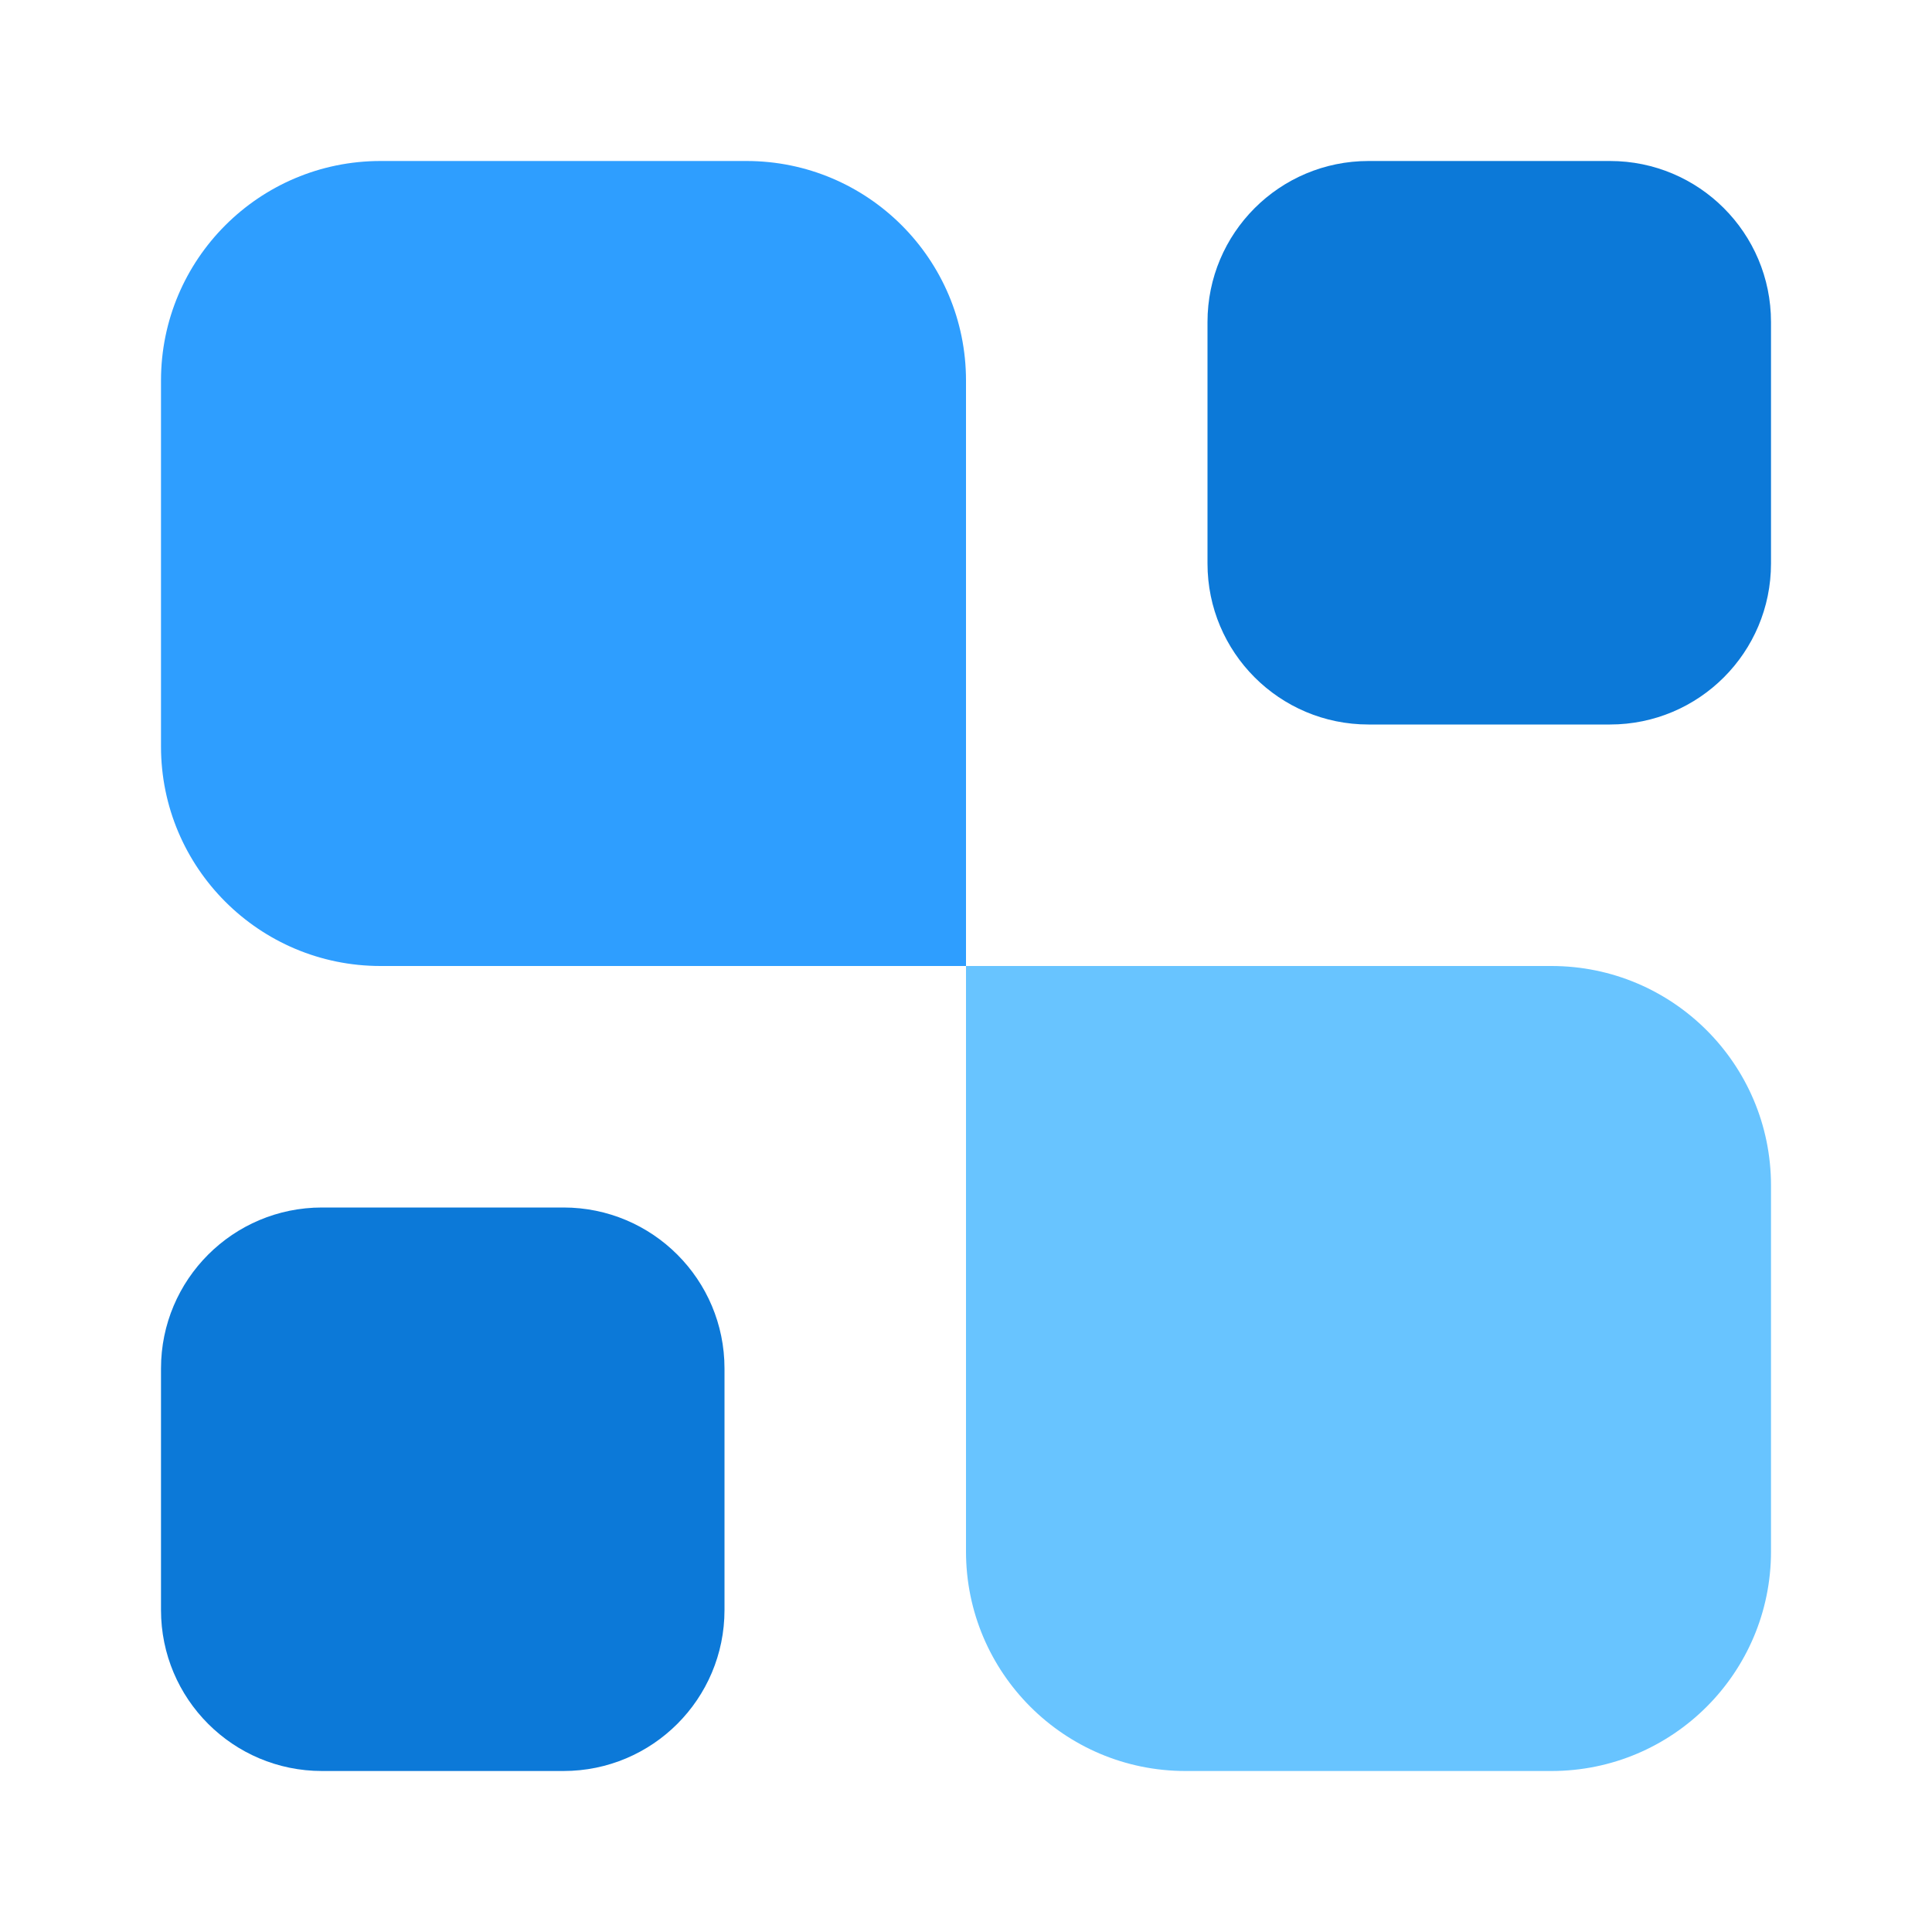
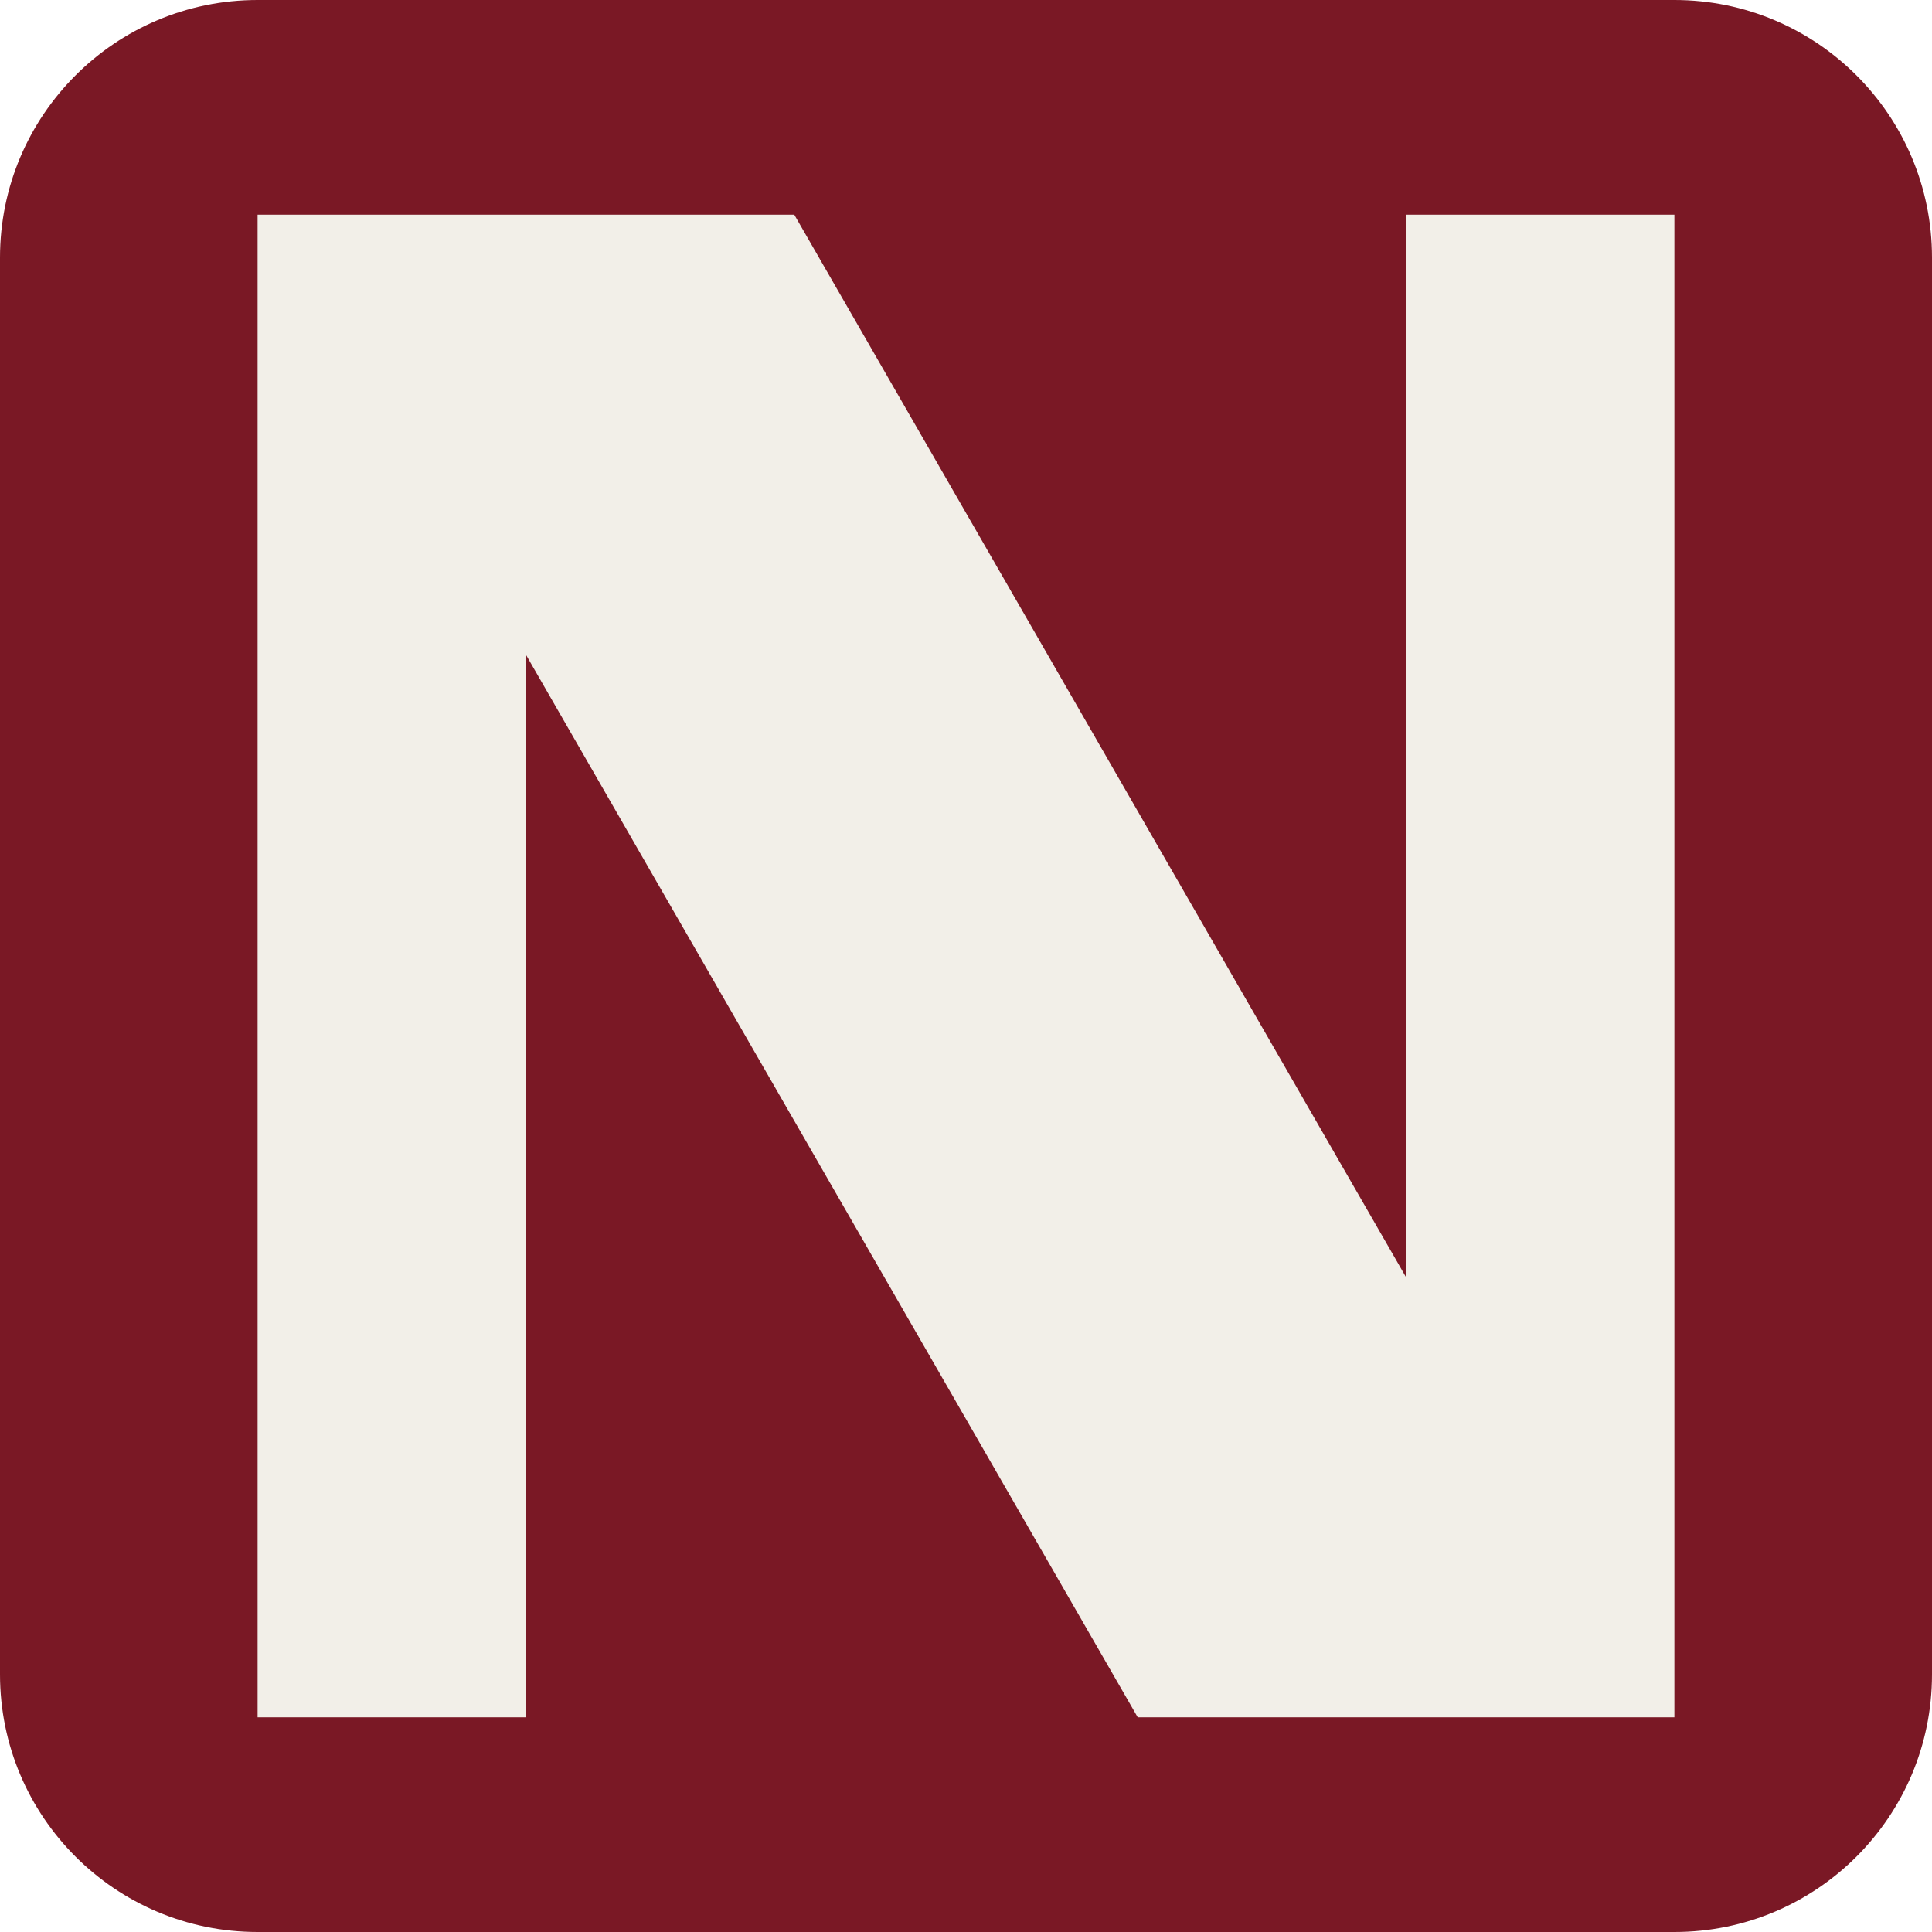
- <svg xmlns="http://www.w3.org/2000/svg" width="24" height="24" viewBox="0 0 24 24" fill="none">
-   <path d="M22 19.273C22 20.779 20.779 22 19.273 22H14.727C13.221 22 12 20.779 12 19.273V12H19.273C20.779 12 22 13.221 22 14.727V19.273Z" fill="#68C4FF" />
-   <path d="M20 2C21.105 2 22 2.895 22 4V7C22 8.105 21.105 9 20 9H17C15.895 9 15 8.105 15 7V4C15 2.895 15.895 2 17 2H20Z" fill="#0C79D8" />
-   <path d="M7 15C8.105 15 9 15.895 9 17V20C9 21.105 8.105 22 7 22H4C2.895 22 2 21.105 2 20V17C2 15.895 2.895 15 4 15H7Z" fill="#0C79D8" />
-   <path d="M12 12H4.727C3.221 12 2 10.779 2 9.273V4.727C2 3.221 3.221 2 4.727 2H9.273C10.779 2 12 3.221 12 4.727V12Z" fill="#2E9EFF" />
+ <svg xmlns="http://www.w3.org/2000/svg" viewBox="0 0 180 180">
+   <rect width="180" height="180" rx="24" fill="#7A1825" />
+   <g fill="#F2EFE8" transform="translate(24 20)">
+     <path d="M0 0h25v140H0zM107 0h25v140h-25zM25 0h25l57 99v41H82L25 41z" />
+   </g>
</svg>
